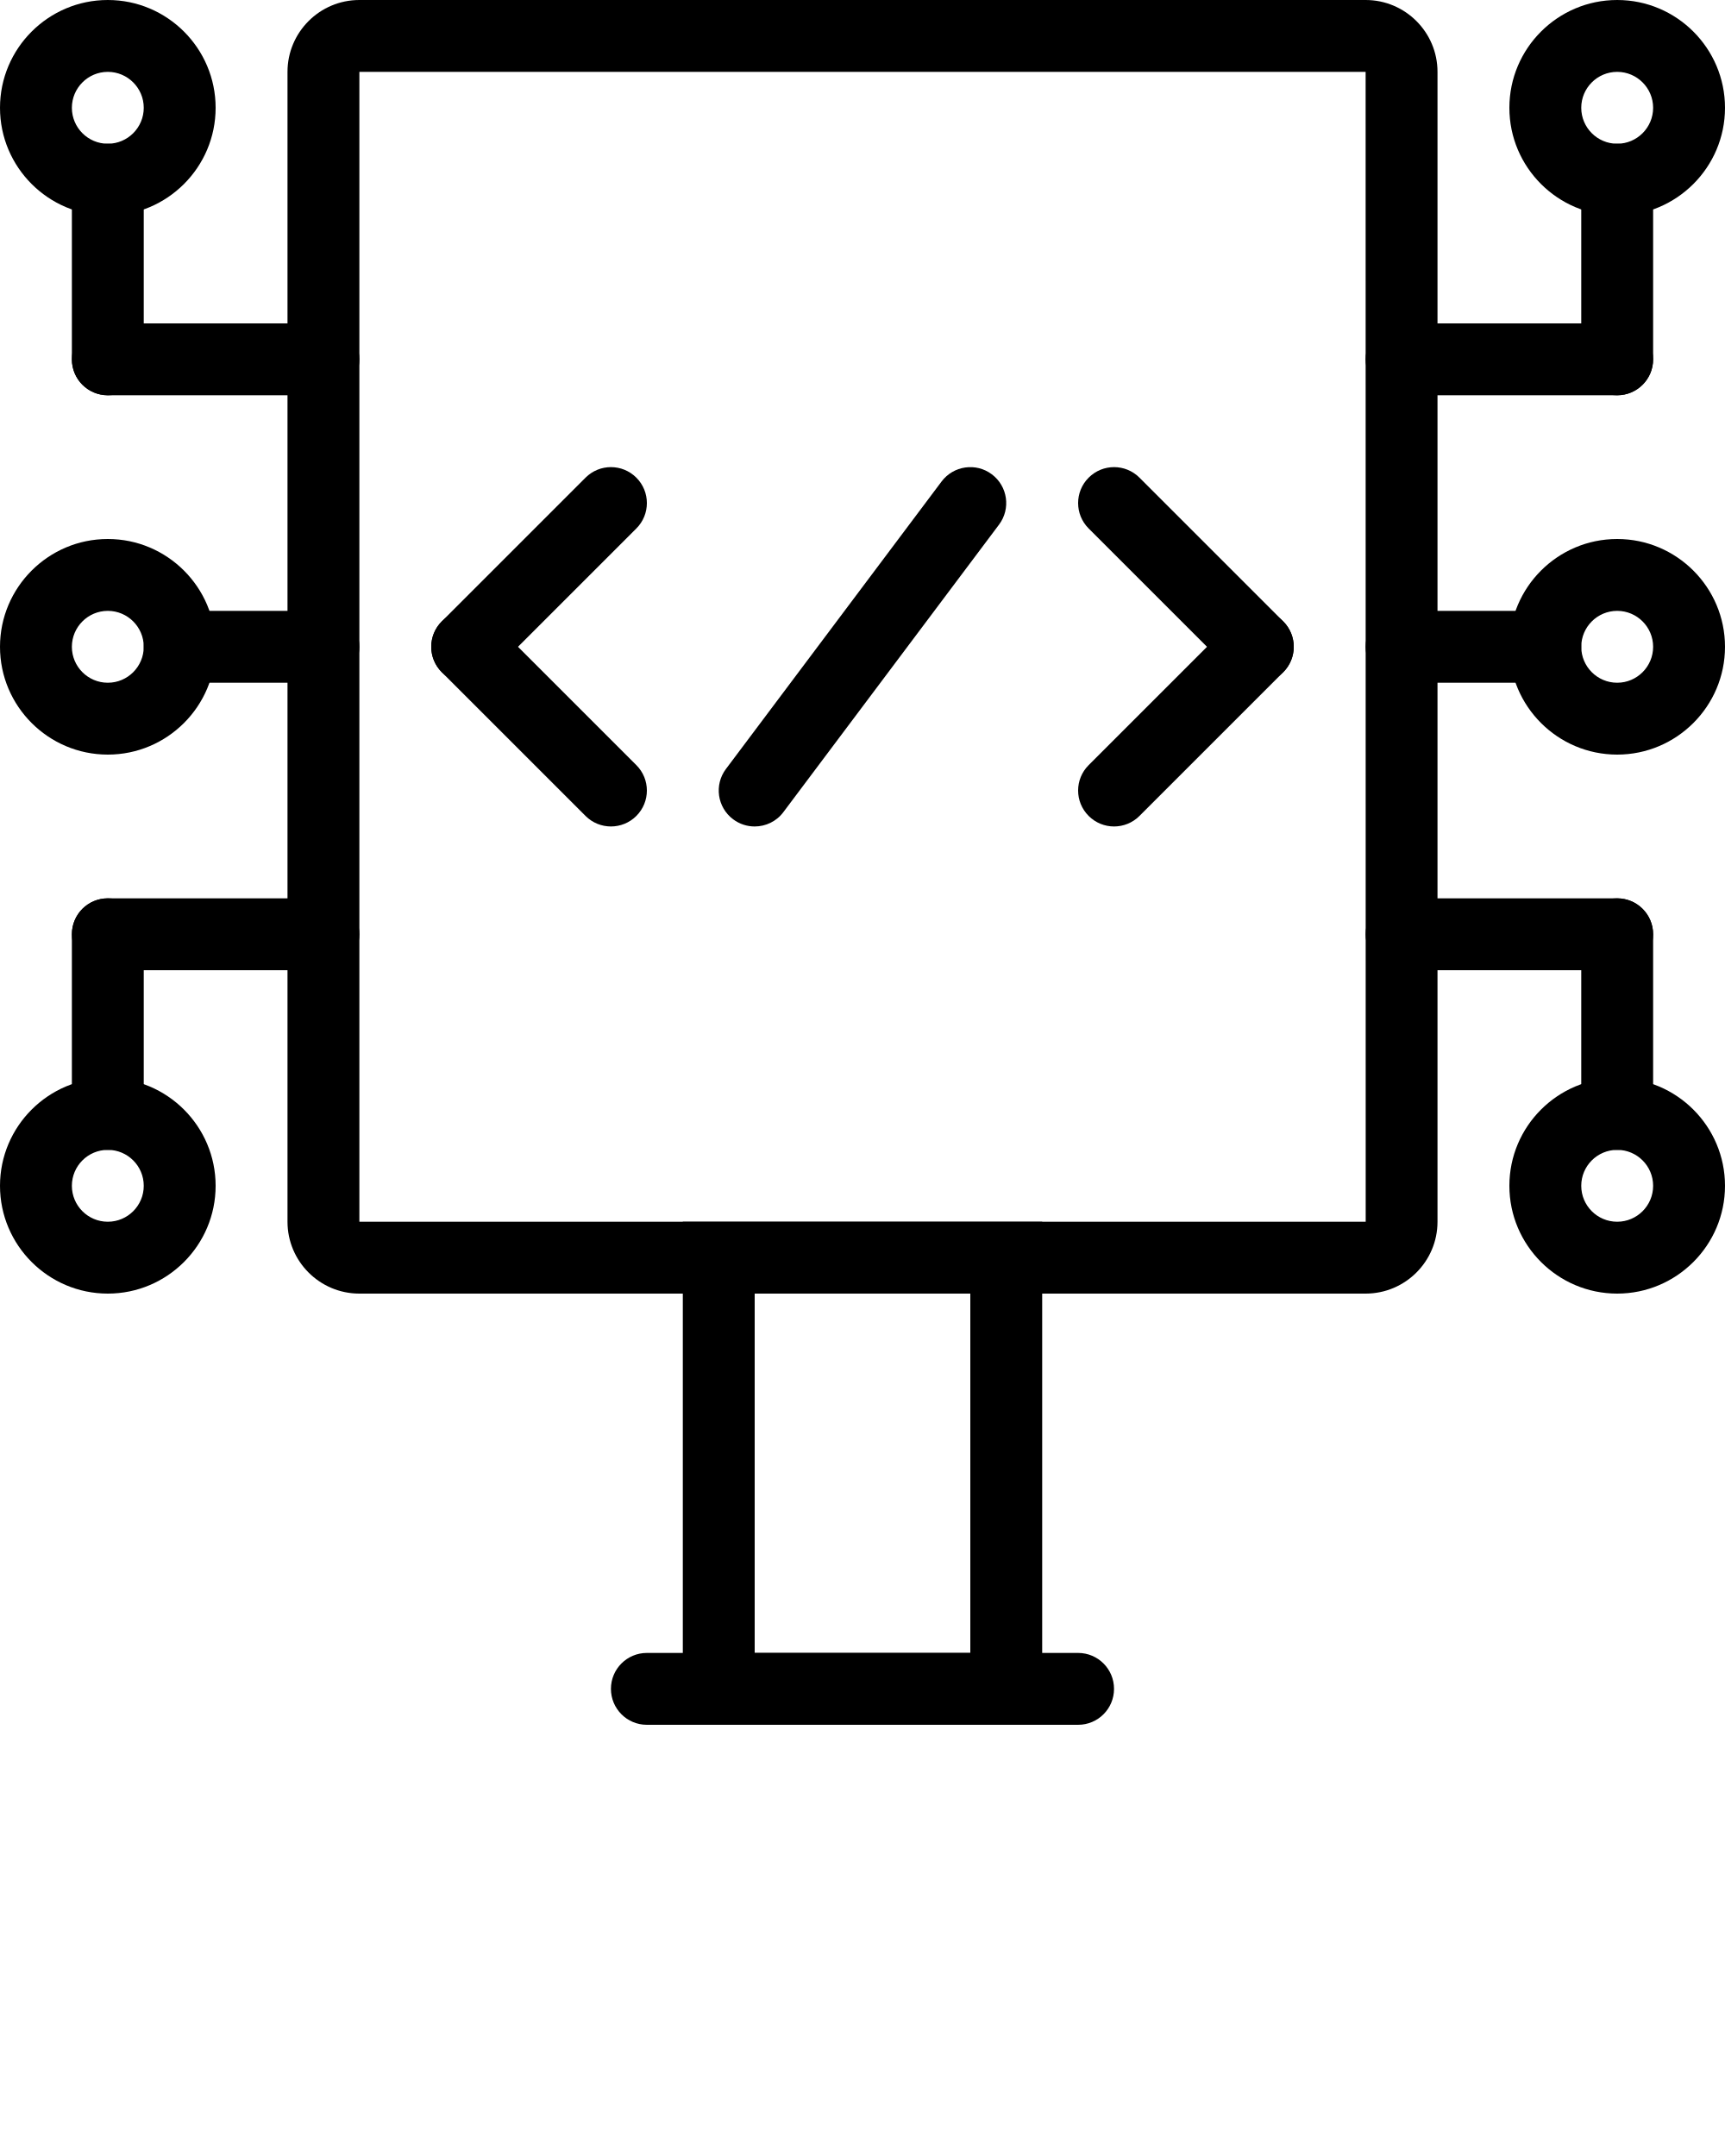
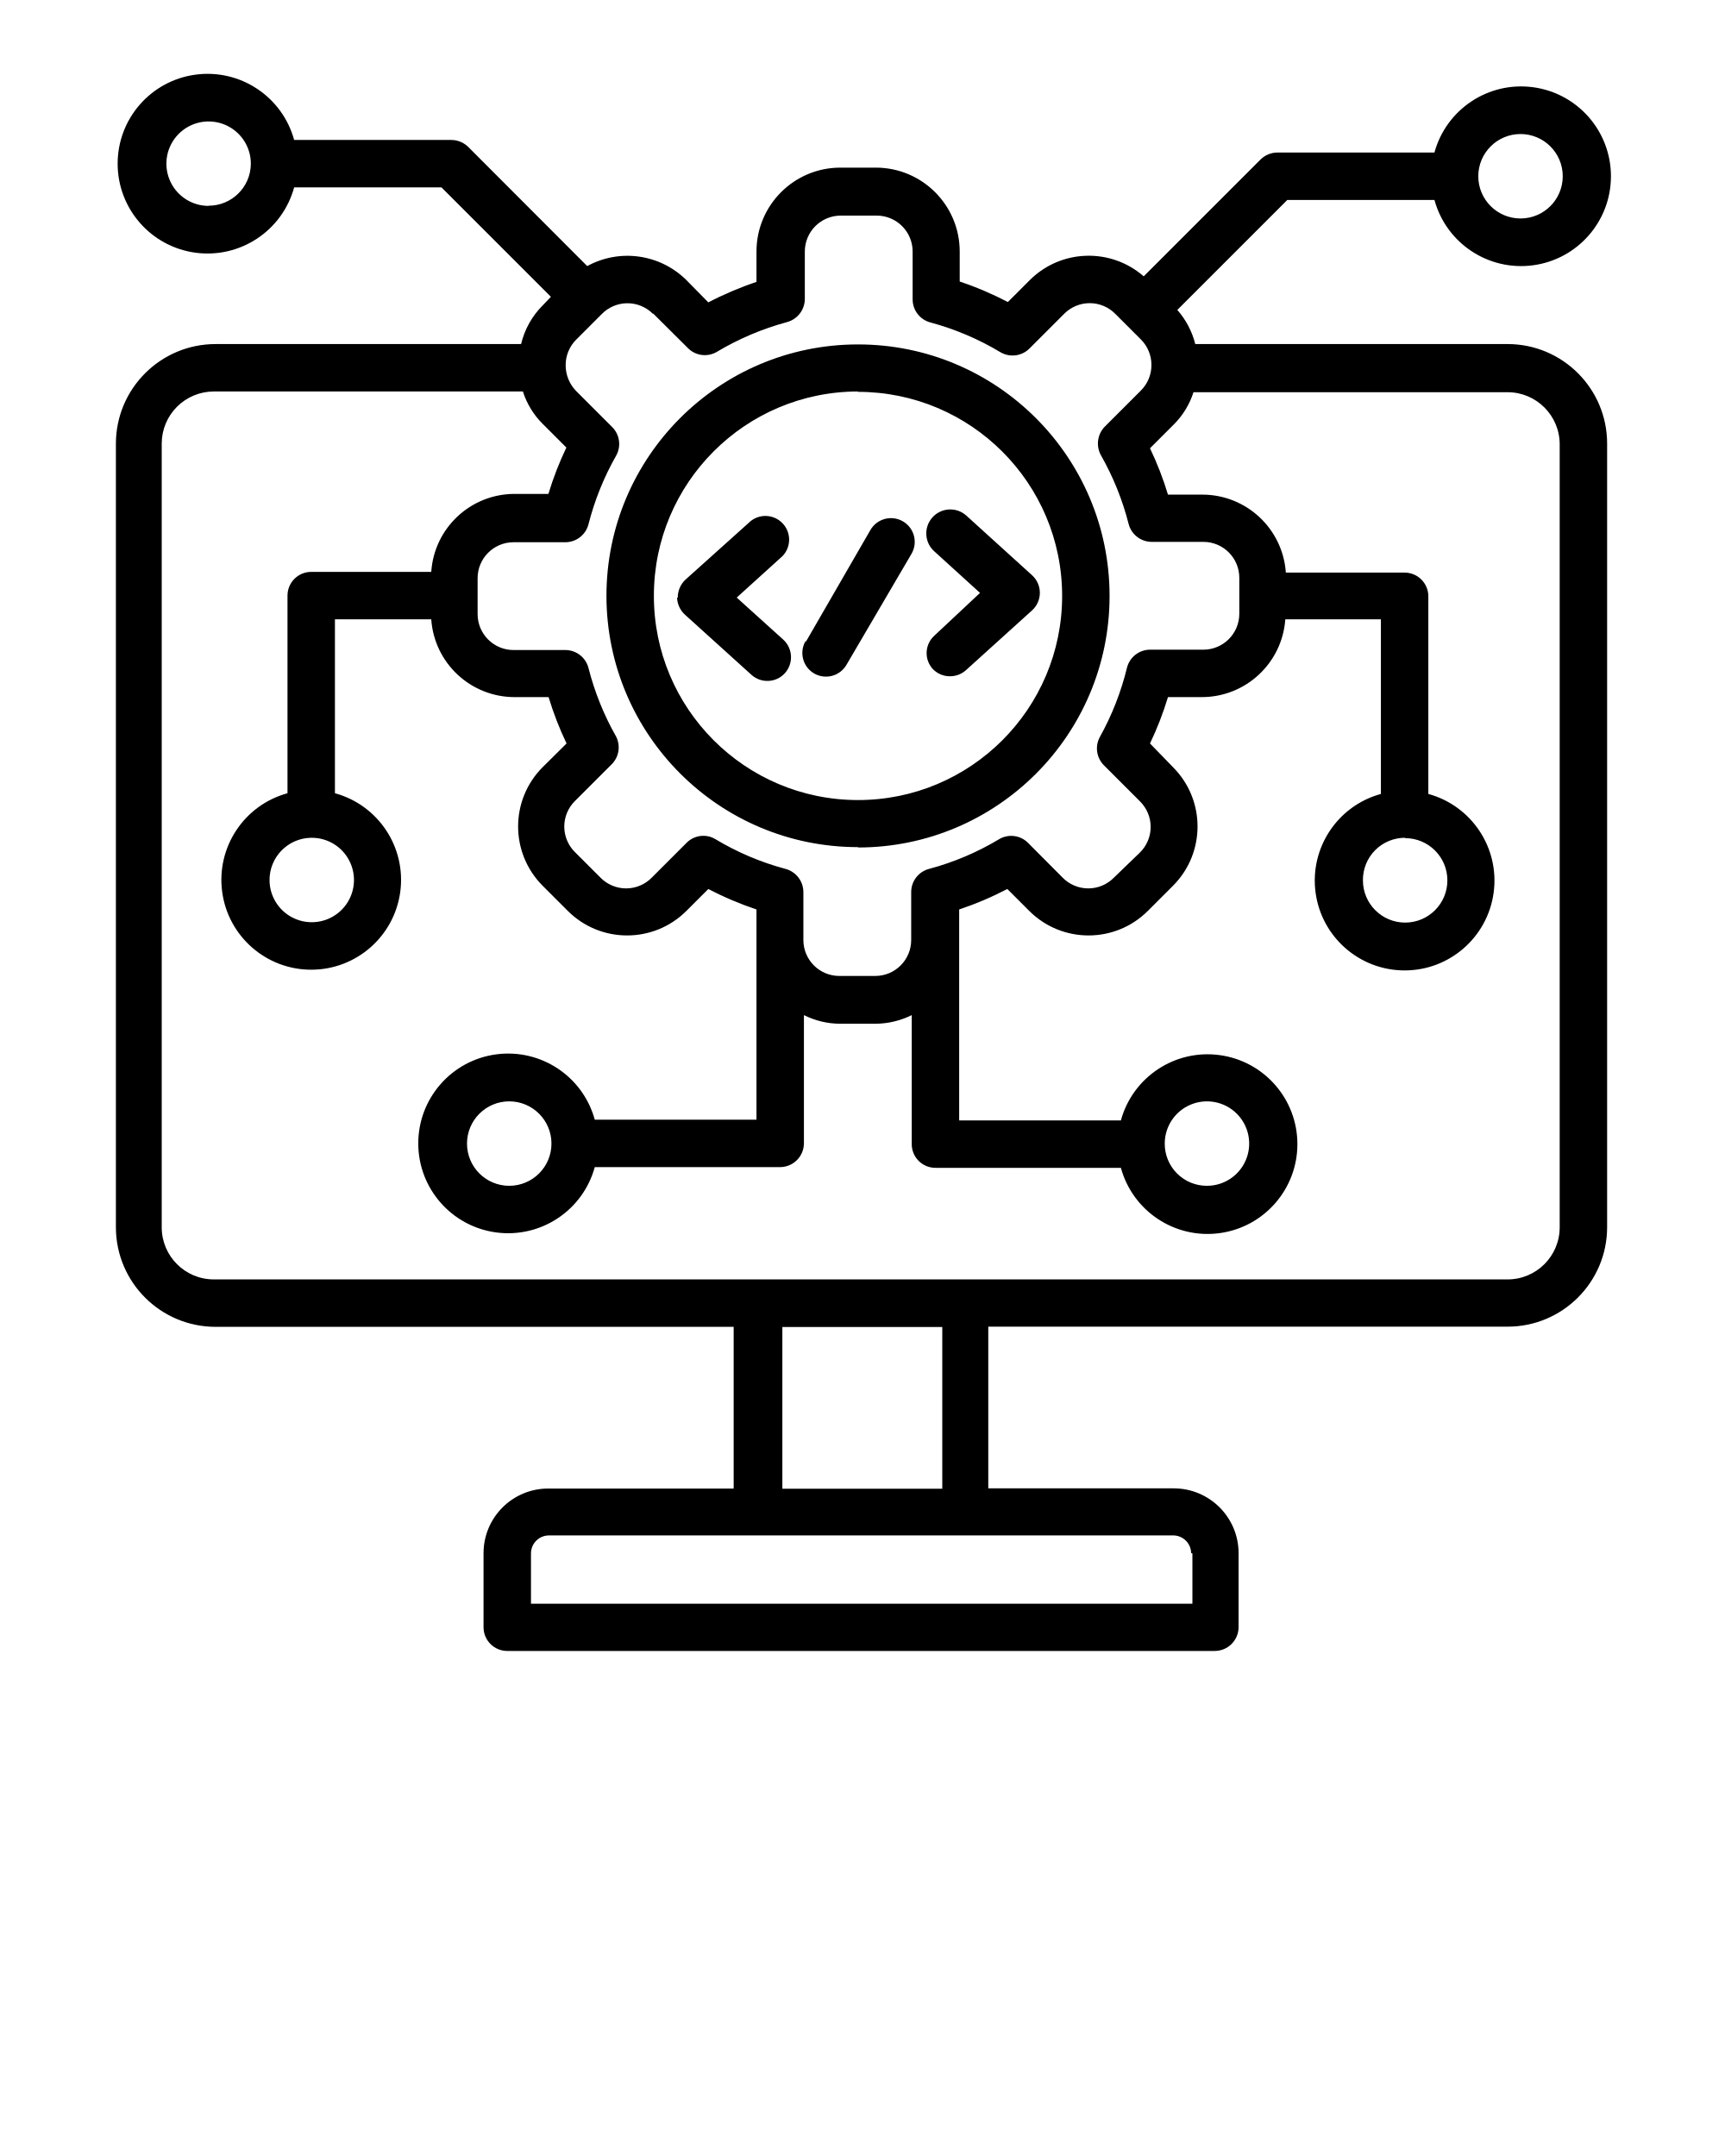
- <svg xmlns="http://www.w3.org/2000/svg" version="1.1" x="0px" y="0px" viewBox="0 0 48 60" enable-background="new 0 0 48 48" xml:space="preserve">
-   <g>
-     <g>
-       <path d="M3,6C1.346,6,0,4.654,0,3s1.346-3,3-3s3,1.346,3,3S4.654,6,3,6z M3,2C2.448,2,2,2.449,2,3s0.448,1,1,1s1-0.449,1-1    S3.552,2,3,2z" />
-     </g>
-     <g>
-       <path d="M3,21c-1.654,0-3-1.346-3-3s1.346-3,3-3s3,1.346,3,3S4.654,21,3,21z M3,17c-0.552,0-1,0.449-1,1s0.448,1,1,1s1-0.449,1-1    S3.552,17,3,17z" />
-     </g>
-     <g>
-       <path d="M3,11c-0.553,0-1-0.448-1-1V5c0-0.552,0.447-1,1-1s1,0.448,1,1v5C4,10.552,3.553,11,3,11z" />
-     </g>
-     <g>
-       <path d="M3,36c-1.654,0-3-1.346-3-3s1.346-3,3-3s3,1.346,3,3S4.654,36,3,36z M3,32c-0.552,0-1,0.448-1,1s0.448,1,1,1s1-0.448,1-1    S3.552,32,3,32z" />
-     </g>
-     <g>
-       <path d="M3,32c-0.553,0-1-0.447-1-1v-5c0-0.553,0.447-1,1-1s1,0.447,1,1v5C4,31.553,3.553,32,3,32z" />
-     </g>
-     <g>
-       <path d="M38,36H10c-1.103,0-2-0.897-2-2V2c0-1.103,0.897-2,2-2h28c1.103,0,2,0.897,2,2v32C40,35.103,39.103,36,38,36z M10,2v32    h28.002L38,2H10z" />
-     </g>
-     <g>
-       <path d="M9,19H5c-0.553,0-1-0.448-1-1s0.447-1,1-1h4c0.553,0,1,0.448,1,1S9.553,19,9,19z" />
-     </g>
-     <g>
-       <path d="M9,27H3c-0.553,0-1-0.447-1-1s0.447-1,1-1h6c0.553,0,1,0.447,1,1S9.553,27,9,27z" />
-     </g>
-     <g>
-       <path d="M9,11H3c-0.553,0-1-0.448-1-1s0.447-1,1-1h6c0.553,0,1,0.448,1,1S9.553,11,9,11z" />
-     </g>
-     <g>
-       <path d="M45,6c-1.654,0-3-1.346-3-3s1.346-3,3-3s3,1.346,3,3S46.654,6,45,6z M45,2c-0.552,0-1,0.449-1,1s0.448,1,1,1s1-0.449,1-1    S45.552,2,45,2z" />
-     </g>
-     <g>
-       <path d="M45,21c-1.654,0-3-1.346-3-3s1.346-3,3-3s3,1.346,3,3S46.654,21,45,21z M45,17c-0.552,0-1,0.449-1,1s0.448,1,1,1    s1-0.449,1-1S45.552,17,45,17z" />
-     </g>
-     <g>
-       <path d="M45,11c-0.553,0-1-0.448-1-1V5c0-0.552,0.447-1,1-1s1,0.448,1,1v5C46,10.552,45.553,11,45,11z" />
-     </g>
-     <g>
-       <path d="M45,36c-1.654,0-3-1.346-3-3s1.346-3,3-3s3,1.346,3,3S46.654,36,45,36z M45,32c-0.552,0-1,0.448-1,1s0.448,1,1,1    s1-0.448,1-1S45.552,32,45,32z" />
-     </g>
-     <g>
-       <path d="M45,32c-0.553,0-1-0.447-1-1v-5c0-0.553,0.447-1,1-1s1,0.447,1,1v5C46,31.553,45.553,32,45,32z" />
-     </g>
-     <g>
-       <path d="M43,19h-4c-0.553,0-1-0.448-1-1s0.447-1,1-1h4c0.553,0,1,0.448,1,1S43.553,19,43,19z" />
-     </g>
-     <g>
-       <path d="M45,27h-6c-0.553,0-1-0.447-1-1s0.447-1,1-1h6c0.553,0,1,0.447,1,1S45.553,27,45,27z" />
-     </g>
-     <g>
-       <path d="M45,11h-6c-0.553,0-1-0.448-1-1s0.447-1,1-1h6c0.553,0,1,0.448,1,1S45.553,11,45,11z" />
-     </g>
-     <g>
-       <path d="M29.999,48H18c-0.553,0-1-0.447-1-1s0.447-1,1-1h11.999c0.553,0,1,0.447,1,1S30.552,48,29.999,48z" />
-     </g>
-     <g>
-       <path d="M29,48H19V34h10V48z M21,46h6V36h-6V46z" />
-     </g>
-     <g>
-       <path d="M13,19c-0.256,0-0.512-0.098-0.707-0.293c-0.391-0.391-0.391-1.023,0-1.414l4-4c0.391-0.391,1.023-0.391,1.414,0    s0.391,1.023,0,1.414l-4,4C13.512,18.902,13.256,19,13,19z" />
-     </g>
-     <g>
-       <path d="M17,23c-0.256,0-0.512-0.098-0.707-0.293l-4-4c-0.391-0.391-0.391-1.023,0-1.414s1.023-0.391,1.414,0l4,4    c0.391,0.391,0.391,1.023,0,1.414C17.512,22.902,17.256,23,17,23z" />
-     </g>
-     <g>
-       <path d="M31,23c-0.256,0-0.512-0.098-0.707-0.293c-0.391-0.391-0.391-1.023,0-1.414l4-4c0.391-0.391,1.023-0.391,1.414,0    s0.391,1.023,0,1.414l-4,4C31.512,22.902,31.256,23,31,23z" />
-     </g>
-     <g>
-       <path d="M35,19c-0.256,0-0.512-0.098-0.707-0.293l-4-4c-0.391-0.391-0.391-1.023,0-1.414s1.023-0.391,1.414,0l4,4    c0.391,0.391,0.391,1.023,0,1.414C35.512,18.902,35.256,19,35,19z" />
-     </g>
-     <g>
-       <path d="M20.999,23c-0.209,0-0.419-0.065-0.599-0.2c-0.442-0.331-0.532-0.958-0.2-1.4l6-8c0.331-0.441,0.959-0.532,1.399-0.2    c0.442,0.331,0.532,0.958,0.2,1.4l-6,8C21.604,22.862,21.304,23,20.999,23z" />
-     </g>
-   </g>
-   <g>
-     <rect fill="none" width="48" height="48" />
-   </g>
+ <svg xmlns="http://www.w3.org/2000/svg" data-name="Layer 1" viewBox="0 0 96 120" x="0px" y="0px">
+   <path d="M83.9,19.15H66.52a4.58,4.58,0,0,0-1-1.9l6.12-6.12h8.19a5,5,0,1,0,0-2.64H71.09a1.34,1.34,0,0,0-.93.38l-6.51,6.51a4.65,4.65,0,0,0-6.34.21l-1.22,1.22a18.59,18.59,0,0,0-2.68-1.14V14a4.67,4.67,0,0,0-4.67-4.67h-2A4.67,4.67,0,0,0,42.1,14v1.69a18.59,18.59,0,0,0-2.68,1.14L38.2,15.59a4.66,4.66,0,0,0-5.52-.78L26.05,8.17a1.34,1.34,0,0,0-.93-.38H16.37a5,5,0,1,0,0,2.64h8.2l6.09,6.09L30.2,17A4.52,4.52,0,0,0,29,19.15h-17a5.55,5.55,0,0,0-5.55,5.54V68.31a5.55,5.55,0,0,0,5.55,5.54H40.83v9H30.51a3.6,3.6,0,0,0-3.6,3.6v4.12a1.32,1.32,0,0,0,1.32,1.32H67.61a1.33,1.33,0,0,0,1.32-1.32V86.44a3.61,3.61,0,0,0-3.6-3.6H55v-9H83.9a5.54,5.54,0,0,0,5.54-5.54V24.69A5.54,5.54,0,0,0,83.9,19.15Zm.72-11.69a2.35,2.35,0,1,1-2.35,2.35A2.35,2.35,0,0,1,84.62,7.46Zm-73,4a2.35,2.35,0,1,1,2.34-2.34A2.35,2.35,0,0,1,11.59,11.45Zm24.74,6,1.93,1.92a1.32,1.32,0,0,0,1.61.2,15.49,15.49,0,0,1,3.89-1.65,1.34,1.34,0,0,0,1-1.28V14a2,2,0,0,1,2-2h2a2,2,0,0,1,2,2v2.67a1.33,1.33,0,0,0,1,1.28,15.27,15.27,0,0,1,3.88,1.65,1.33,1.33,0,0,0,1.62-.2l1.92-1.92a2,2,0,0,1,2.87,0l1.4,1.4a2,2,0,0,1,.6,1.43,2,2,0,0,1-.6,1.44l-2,2a1.35,1.35,0,0,0-.21,1.59,15.45,15.45,0,0,1,1.54,3.82,1.33,1.33,0,0,0,1.28,1h2.88a2,2,0,0,1,2,2v2a2,2,0,0,1-2,2H64a1.33,1.33,0,0,0-1.28,1A15.45,15.45,0,0,1,61.22,41a1.33,1.33,0,0,0,.21,1.59l2,2a2,2,0,0,1,0,2.87L62,48.84a2,2,0,0,1-2.87,0l-1.92-1.93a1.32,1.32,0,0,0-1.61-.2,15.13,15.13,0,0,1-3.89,1.65,1.33,1.33,0,0,0-1,1.28v2.68a2,2,0,0,1-2,2h-2a2,2,0,0,1-2-2V49.64a1.34,1.34,0,0,0-1-1.28,15.13,15.13,0,0,1-3.89-1.65,1.26,1.26,0,0,0-.67-.19,1.31,1.31,0,0,0-.94.39l-1.93,1.93a2,2,0,0,1-2.87,0l-1.4-1.4a2,2,0,0,1,0-2.87l2-2A1.33,1.33,0,0,0,34.29,41a15.45,15.45,0,0,1-1.54-3.82,1.33,1.33,0,0,0-1.28-1H28.58a2,2,0,0,1-2-2v-2a2,2,0,0,1,2-2h2.89a1.33,1.33,0,0,0,1.28-1,15.45,15.45,0,0,1,1.54-3.82,1.33,1.33,0,0,0-.22-1.59l-2-2a2.05,2.05,0,0,1-.59-1.44,2,2,0,0,1,.59-1.43l1.4-1.4A2,2,0,0,1,36.33,17.46Zm30,69v2.8H29.55v-2.8a1,1,0,0,1,1-1H65.33A1,1,0,0,1,66.29,86.44Zm-13.92-3.6h-8.9v-9h8.9ZM86.8,68.31a2.9,2.9,0,0,1-2.9,2.9h-72A2.9,2.9,0,0,1,9,68.31V24.69a2.9,2.9,0,0,1,2.91-2.9H29.1a4.43,4.43,0,0,0,1.1,1.8l1.32,1.32a18.06,18.06,0,0,0-1,2.58h-1.9A4.65,4.65,0,0,0,24,31.83H17.31A1.32,1.32,0,0,0,16,33.15v11a5,5,0,1,0,2.64,0V34.47H24a4.65,4.65,0,0,0,4.63,4.33h1.9a18.06,18.06,0,0,0,1,2.58L30.2,42.7a4.67,4.67,0,0,0,0,6.6l1.4,1.4a4.67,4.67,0,0,0,6.6,0l1.22-1.22a18.59,18.59,0,0,0,2.68,1.14v11.7h-9a5,5,0,1,0,0,2.64H43.42a1.33,1.33,0,0,0,1.32-1.32V56.5a4.55,4.55,0,0,0,2,.48h2a4.6,4.6,0,0,0,2-.48v7.14A1.32,1.32,0,0,0,52.09,65H62.38a5,5,0,1,0,0-2.64h-9V50.62a18.59,18.59,0,0,0,2.68-1.14l1.22,1.22a4.67,4.67,0,0,0,6.6,0l1.4-1.4a4.67,4.67,0,0,0,0-6.6L64,41.38a18.06,18.06,0,0,0,1-2.58h1.89a4.66,4.66,0,0,0,4.64-4.33h5.32v9.72a5,5,0,1,0,2.64,0v-11a1.32,1.32,0,0,0-1.32-1.32H71.56a4.66,4.66,0,0,0-4.64-4.34H65a18.06,18.06,0,0,0-1-2.58l1.32-1.32a4.43,4.43,0,0,0,1.1-1.8H83.9a2.9,2.9,0,0,1,2.9,2.9ZM17.31,46.63A2.35,2.35,0,1,1,15,49,2.35,2.35,0,0,1,17.31,46.63ZM28.34,66a2.35,2.35,0,1,1,2.35-2.35A2.35,2.35,0,0,1,28.34,66Zm36.48-2.35A2.35,2.35,0,1,1,67.16,66,2.34,2.34,0,0,1,64.82,63.64Zm13.38-17A2.35,2.35,0,1,1,75.85,49,2.34,2.34,0,0,1,78.2,46.63Zm-30.45.52a14,14,0,1,0-14-14A14,14,0,0,0,47.75,47.15Zm0-25.36A11.36,11.36,0,1,1,36.39,33.15,11.37,11.37,0,0,1,47.75,21.79ZM52,35.38,54.54,33,52,30.69a1.32,1.32,0,0,1,1.77-2l3.67,3.33a1.32,1.32,0,0,1,0,1.95l-3.67,3.32a1.32,1.32,0,0,1-.89.35,1.3,1.3,0,0,1-1-.44A1.31,1.31,0,0,1,52,35.38Zm-7.14.32,3.58-6.2a1.32,1.32,0,0,1,2.29,1.32L47.11,37a1.32,1.32,0,0,1-1.81.48A1.32,1.32,0,0,1,44.82,35.7Zm-7.14-2.44a1.35,1.35,0,0,1,.43-1L41.78,29a1.32,1.32,0,0,1,1.77,1.95L41,33.26l2.59,2.34a1.33,1.33,0,0,1,.09,1.87,1.32,1.32,0,0,1-1.86.09l-3.67-3.32A1.35,1.35,0,0,1,37.68,33.26Z" />
</svg>
